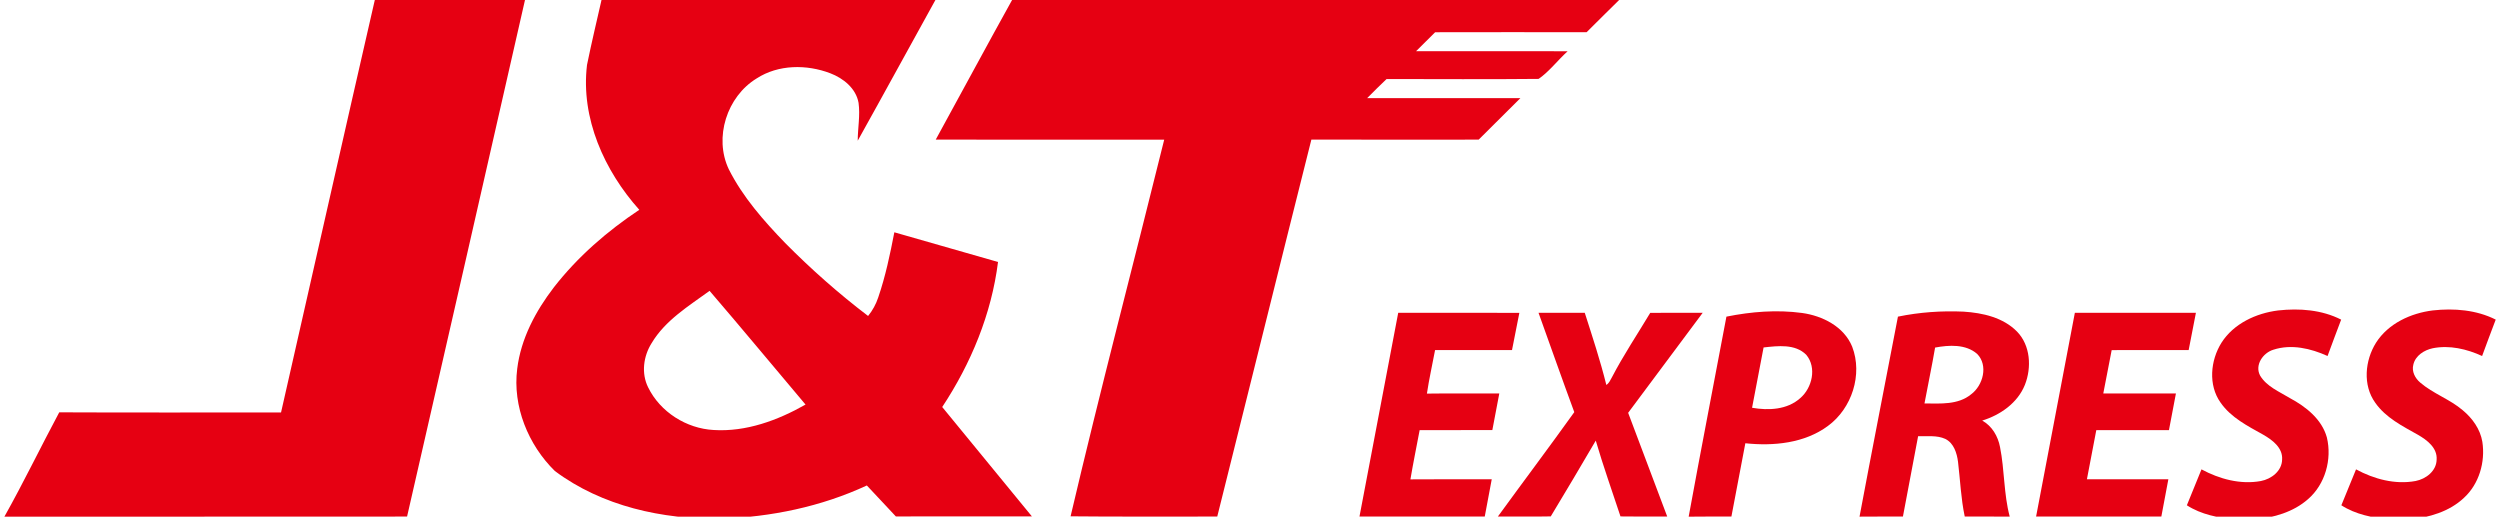
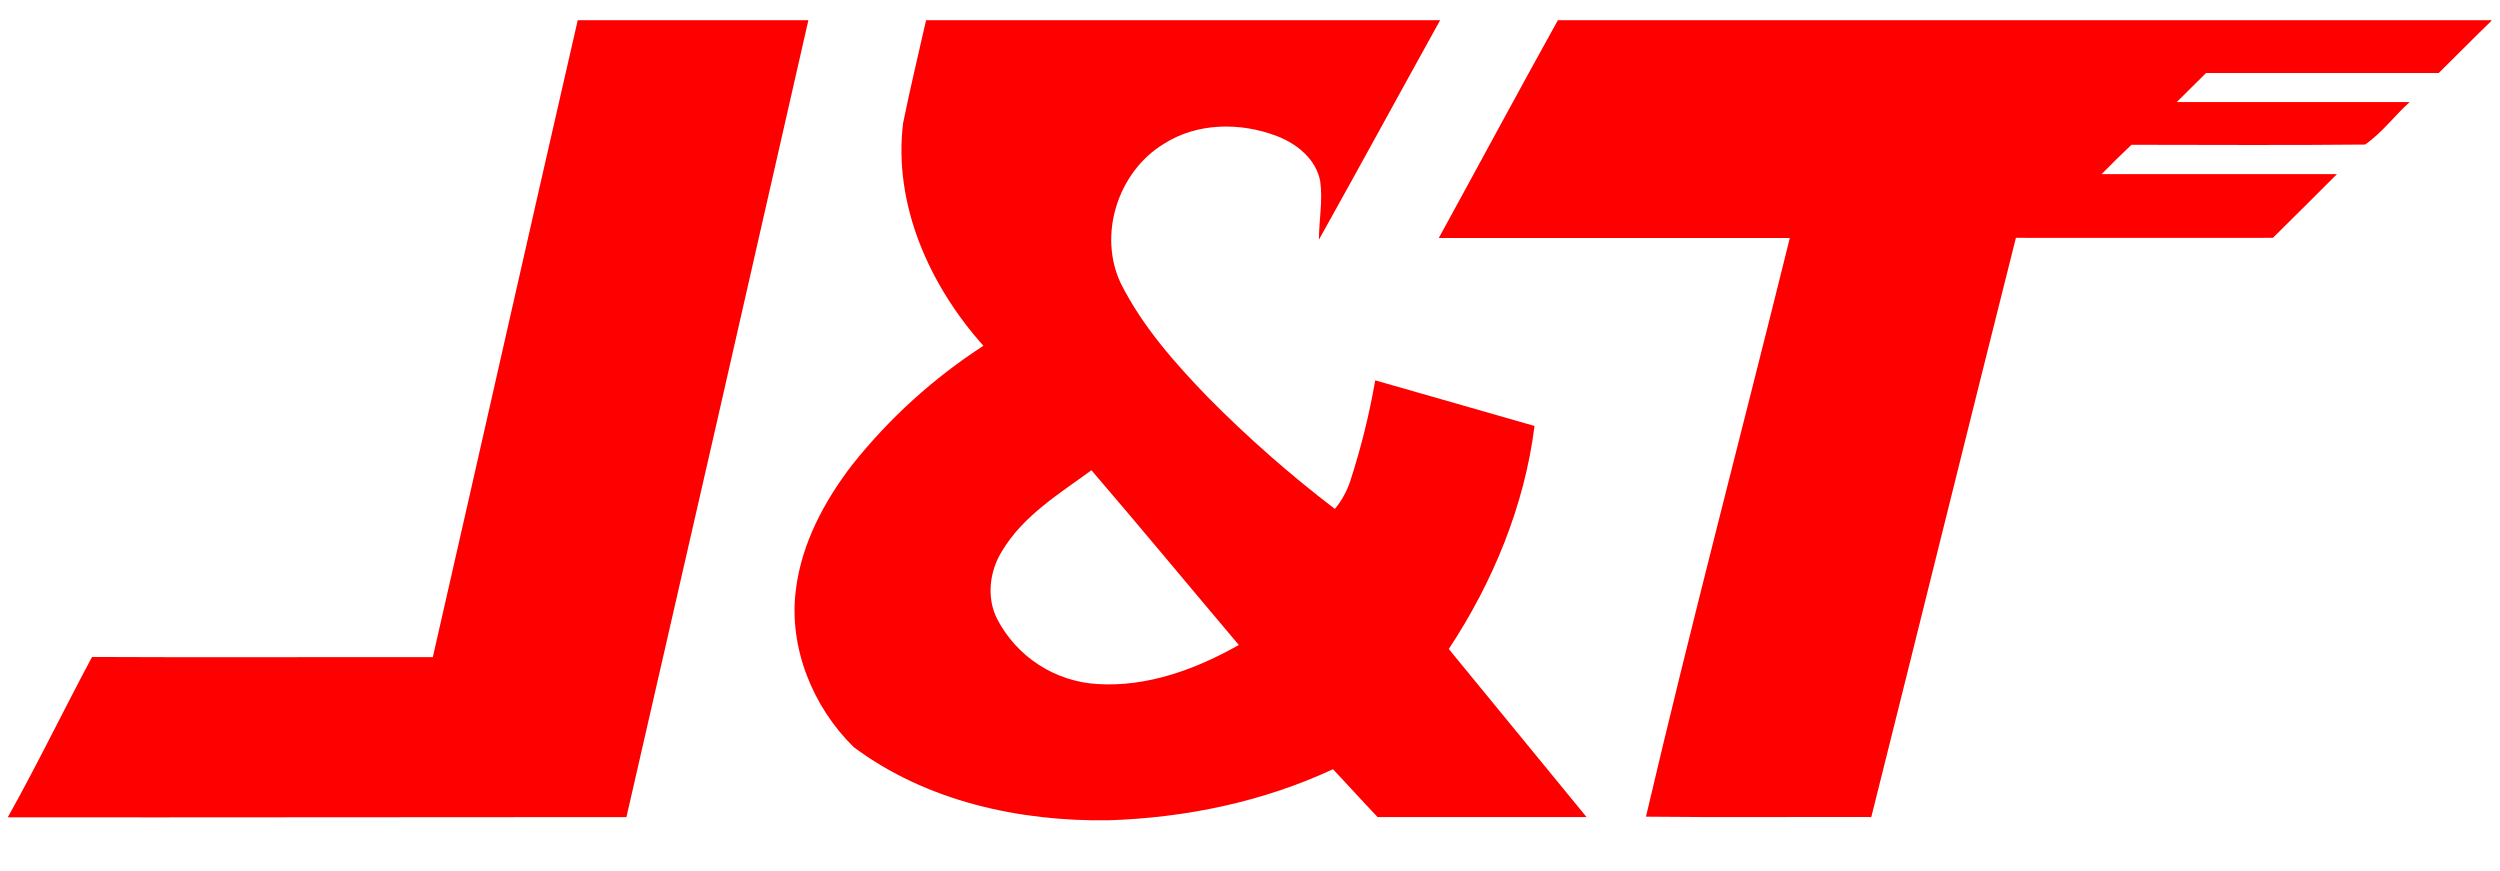
- <svg xmlns="http://www.w3.org/2000/svg" width="1000" zoomAndPan="magnify" viewBox="0 0 750 156.75" height="209" preserveAspectRatio="xMidYMid meet" version="1.0">
+ <svg xmlns="http://www.w3.org/2000/svg" width="600" zoomAndPan="magnify" viewBox="0 0 450 156.75" height="209" preserveAspectRatio="xMidYMid meet" version="1.0">
  <defs>
-     <clipPath id="be8a30e64a">
-       <path d="M 1 0 L 158 0 L 158 155.004 L 1 155.004 Z M 1 0 " clip-rule="nonzero" />
+     <clipPath id="ac228fdace">
+       <path d="M 1.414 3.539 L 146 3.539 L 146 148 L 1.414 148 Z M 1.414 3.539 " clip-rule="nonzero" />
    </clipPath>
-     <clipPath id="49083b5fc3">
-       <path d="M 154 0 L 310 0 L 310 155.004 L 154 155.004 Z M 154 0 " clip-rule="nonzero" />
+     <clipPath id="0cbcc9b01a">
+       <path d="M 143 3.539 L 286 3.539 L 286 148 L 143 148 Z M 143 3.539 " clip-rule="nonzero" />
    </clipPath>
-     <clipPath id="e63bcdec03">
-       <path d="M 656 92 L 703 92 L 703 155.004 L 656 155.004 Z M 656 92 " clip-rule="nonzero" />
-     </clipPath>
-     <clipPath id="5f702b32a3">
-       <path d="M 702 92 L 749 92 L 749 155.004 L 702 155.004 Z M 702 92 " clip-rule="nonzero" />
+     <clipPath id="65d7ece3e2">
+       <path d="M 258 3.539 L 448.453 3.539 L 448.453 148 L 258 148 Z M 258 3.539 " clip-rule="nonzero" />
    </clipPath>
  </defs>
-   <g clip-path="url(#be8a30e64a)">
-     <path fill="#e60012" d="M 112.59 -0.648 L 157.645 -0.648 C 145.859 51.238 133.98 103.102 122.121 154.969 C 81.852 154.934 41.578 155.047 1.309 155.016 C 7.082 144.727 12.211 134.094 17.773 123.699 C 39.953 123.805 62.133 123.723 84.312 123.738 C 93.75 82.285 103.078 40.793 112.59 -0.648 Z M 112.59 -0.648 " fill-opacity="1" fill-rule="nonzero" />
+   <g clip-path="url(#ac228fdace)">
+     <path fill="#ff0000" d="M 103.992 3.633 L 145.508 3.633 C 134.648 51.457 123.734 99.273 112.758 147.078 C 75.641 147.078 38.52 147.152 1.395 147.121 C 6.711 137.637 11.43 127.84 16.57 118.254 C 37.016 118.355 57.43 118.254 77.906 118.289 C 86.629 80.078 95.227 41.828 103.992 3.633 Z M 103.992 3.633 " fill-opacity="1" fill-rule="nonzero" />
  </g>
-   <g clip-path="url(#49083b5fc3)">
-     <path fill="#e60012" d="M 180.602 -0.648 L 280.98 -0.648 C 273.074 13.625 265.27 27.957 257.316 42.215 C 257.332 38.418 258.09 34.613 257.566 30.84 C 256.793 26.504 253.004 23.473 249.082 21.977 C 241.996 19.273 233.5 19.316 226.992 23.531 C 218.066 28.969 214.113 41.277 218.641 50.789 C 222.844 59.129 229.102 66.215 235.543 72.895 C 243.324 80.75 251.625 88.094 260.426 94.789 C 261.781 93.133 262.805 91.246 263.473 89.219 C 265.652 82.867 267.031 76.27 268.301 69.688 C 278.672 72.641 289.035 75.625 299.406 78.594 C 297.453 94.176 291.297 109.055 282.664 122.105 C 291.621 133.047 300.613 143.961 309.562 154.91 C 295.957 154.941 282.359 154.895 268.758 154.934 C 265.816 151.871 262.992 148.695 260.051 145.641 C 246.363 152.004 231.273 155.121 216.23 155.605 C 198.793 155.859 180.625 151.887 166.457 141.305 C 158.461 133.457 153.734 121.895 155.164 110.633 C 156.266 101.602 160.691 93.328 166.164 86.199 C 173.285 77.051 182.152 69.344 191.789 62.941 C 181.301 51.223 174.172 35.445 176.102 19.48 C 177.473 12.742 179.082 6.055 180.602 -0.648 M 195.488 102.941 C 193.02 106.859 192.336 111.988 194.441 116.211 C 198.066 123.609 205.914 128.559 214.098 129 C 223.824 129.609 233.32 126.105 241.66 121.371 C 232.055 110.004 222.574 98.531 212.875 87.254 C 206.578 91.84 199.578 96.078 195.488 102.941 Z M 195.488 102.941 " fill-opacity="1" fill-rule="nonzero" />
+   <g clip-path="url(#0cbcc9b01a)">
+     <path fill="#ff0000" d="M 166.691 3.633 L 259.227 3.633 C 251.934 16.785 244.742 30 237.41 43.141 C 237.41 39.641 238.129 36.137 237.641 32.652 C 236.922 28.656 233.43 25.863 229.82 24.484 C 223.289 21.992 215.48 22.035 209.453 25.918 C 201.223 30.938 197.582 42.277 201.762 51.047 C 205.633 58.73 211.402 65.262 217.336 71.418 C 224.516 78.684 232.16 85.414 240.277 91.605 C 241.539 90.07 242.477 88.355 243.086 86.469 C 244.996 80.57 246.48 74.57 247.539 68.465 C 257.102 71.184 266.652 73.941 276.215 76.676 C 274.414 91.012 268.746 104.754 260.781 116.82 C 269.039 126.902 277.305 136.984 285.578 147.066 C 273.039 147.066 260.488 147.066 247.961 147.066 C 245.254 144.238 242.652 141.328 239.934 138.461 C 227.316 144.332 213.41 147.207 199.539 147.652 C 183.465 147.891 166.719 144.227 153.656 134.469 C 146.289 127.234 141.938 116.547 143.25 106.195 C 144.266 97.871 148.344 90.246 153.391 83.672 C 160.105 75.246 167.98 68.102 177.012 62.238 C 167.344 51.434 160.77 36.887 162.555 22.172 C 163.816 15.957 165.301 9.789 166.699 3.617 M 180.418 99.105 C 178.145 102.691 177.516 107.441 179.449 111.344 C 180.316 113.027 181.387 114.574 182.656 115.984 C 183.926 117.391 185.355 118.609 186.945 119.645 C 188.535 120.676 190.23 121.488 192.031 122.078 C 193.832 122.672 195.68 123.02 197.574 123.129 C 206.543 123.688 215.293 120.453 222.988 116.094 C 214.125 105.613 205.387 95.039 196.461 84.645 C 190.668 88.883 184.219 92.797 180.41 99.121 Z M 180.418 99.105 " fill-opacity="1" fill-rule="nonzero" />
  </g>
-   <path fill="#e60012" d="M 303.984 -0.648 L 486.398 -0.648 C 482.879 2.746 479.465 6.25 475.977 9.664 C 460.828 9.648 445.688 9.633 430.547 9.672 C 428.645 11.574 426.719 13.445 424.824 15.355 C 439.98 15.371 455.137 15.34 470.293 15.371 C 467.328 18.043 464.82 21.43 461.586 23.668 C 446.383 23.824 431.176 23.719 415.973 23.711 C 413.996 25.582 412.059 27.5 410.148 29.434 C 425.469 29.461 440.789 29.434 456.109 29.449 C 451.961 33.617 447.785 37.746 443.605 41.887 C 426.879 41.902 410.148 41.922 393.414 41.871 C 383.926 79.551 374.625 117.273 365.176 154.969 C 350.508 154.918 335.836 155.059 321.176 154.895 C 330.035 117.109 339.949 79.582 349.262 41.902 C 326.418 41.887 303.562 41.914 280.719 41.887 C 288.496 27.719 296.137 13.477 303.984 -0.648 Z M 303.984 -0.648 " fill-opacity="1" fill-rule="nonzero" />
-   <g clip-path="url(#e63bcdec03)">
-     <path fill="#e60012" d="M 666.434 102.832 C 670.098 97.066 676.836 93.957 683.449 93.133 C 689.82 92.43 696.551 92.93 702.348 95.891 C 700.984 99.527 699.594 103.152 698.266 106.801 C 693.258 104.523 687.387 103.152 682.012 104.914 C 678.895 105.855 676.344 109.52 678.035 112.684 C 680.02 115.988 683.801 117.492 686.961 119.426 C 691.773 122.008 696.551 125.75 698.066 131.246 C 699.637 137.816 697.562 145.305 692.391 149.758 C 687.984 153.645 682.113 155.285 676.387 155.855 L 670.562 155.855 C 665.523 155.344 660.379 154.379 656.059 151.586 C 657.516 147.992 658.984 144.406 660.445 140.809 C 665.828 143.715 672.141 145.43 678.258 144.309 C 681.395 143.715 684.578 141.32 684.633 137.867 C 684.871 134.312 681.703 131.988 678.969 130.41 C 674.312 127.805 669.289 125.281 666.164 120.773 C 662.422 115.516 663.125 108.117 666.434 102.832 Z M 666.434 102.832 " fill-opacity="1" fill-rule="nonzero" />
+   <g clip-path="url(#65d7ece3e2)">
+     <path fill="#ff0000" d="M 280.422 3.633 L 448.582 3.633 C 445.332 6.758 442.188 9.984 438.973 13.137 C 425.008 13.137 411.051 13.137 397.094 13.137 C 395.344 14.887 393.566 16.613 391.816 18.371 C 405.789 18.371 419.777 18.371 433.734 18.371 C 431.004 20.836 428.715 23.961 425.703 26.02 C 411.695 26.164 397.676 26.07 383.66 26.062 C 381.84 27.789 380.051 29.547 378.289 31.34 C 392.414 31.34 406.543 31.34 420.656 31.34 C 416.836 35.184 412.98 38.98 409.129 42.809 C 393.711 42.809 378.305 42.844 362.863 42.809 C 354.117 77.543 345.543 112.348 336.832 147.066 C 323.312 147.023 309.793 147.152 296.273 147 C 304.438 112.168 313.578 77.57 322.168 42.84 C 301.105 42.84 280.043 42.84 258.98 42.84 C 266.148 29.777 273.188 16.652 280.422 3.633 Z M 280.422 3.633 " fill-opacity="1" fill-rule="nonzero" />
  </g>
-   <g clip-path="url(#5f702b32a3)">
-     <path fill="#e60012" d="M 712.816 102.801 C 716.492 97.035 723.23 93.949 729.844 93.125 C 736.207 92.43 742.918 92.953 748.715 95.883 C 747.352 99.52 745.949 103.145 744.633 106.801 C 740.051 104.695 734.859 103.477 729.844 104.469 C 727.262 105.012 724.594 106.688 723.996 109.414 C 723.457 111.449 724.543 113.5 726.086 114.789 C 729.941 118.098 734.914 119.746 738.785 123.043 C 741.711 125.453 744.078 128.746 744.707 132.551 C 745.629 138.594 743.742 145.191 739.168 149.367 C 734.758 153.523 728.684 155.254 722.789 155.855 L 716.949 155.855 C 711.895 155.344 706.742 154.379 702.406 151.586 C 703.875 147.992 705.344 144.406 706.812 140.809 C 712.211 143.73 718.543 145.438 724.676 144.301 C 727.777 143.699 730.914 141.32 730.988 137.914 C 731.25 134.379 728.137 132.027 725.41 130.453 C 720.754 127.832 715.715 125.324 712.57 120.816 C 708.773 115.555 709.477 108.109 712.816 102.801 Z M 712.816 102.801 " fill-opacity="1" fill-rule="nonzero" />
-   </g>
-   <path fill="#e60012" d="M 419.465 93.844 C 431.578 93.844 443.688 93.816 455.805 93.859 C 455.047 97.582 454.336 101.305 453.602 105.023 C 445.906 105.031 438.215 105.023 430.523 105.023 C 429.715 109.383 428.719 113.703 428.074 118.082 C 435.309 117.98 442.551 118.07 449.789 118.039 C 449.109 121.699 448.398 125.363 447.703 129.023 C 440.438 129.055 433.168 129.023 425.895 129.039 C 424.969 133.965 423.957 138.871 423.125 143.812 C 431.258 143.738 439.391 143.797 447.523 143.781 C 446.824 147.512 446.129 151.242 445.426 154.961 C 432.898 154.969 420.371 154.969 407.844 154.961 C 411.691 134.586 415.602 114.219 419.465 93.844 Z M 419.465 93.844 " fill-opacity="1" fill-rule="nonzero" />
-   <path fill="#e60012" d="M 461.555 93.836 C 466.184 93.844 470.801 93.836 475.43 93.844 C 477.723 101.012 480.094 108.168 481.898 115.484 C 482.738 114.945 483.121 114.012 483.586 113.172 C 487.043 106.523 491.223 100.285 495.07 93.859 C 500.312 93.824 505.555 93.844 510.805 93.844 C 503.359 103.855 495.902 113.852 488.445 123.844 C 492.324 134.227 496.27 144.586 500.164 154.961 C 495.492 154.949 490.816 155.008 486.145 154.926 C 483.652 147.355 480.965 139.836 478.73 132.184 C 474.293 139.793 469.777 147.371 465.23 154.918 C 459.945 155.023 454.652 154.941 449.363 154.961 C 456.973 144.5 464.75 134.16 472.285 123.641 C 468.629 113.742 465.133 103.773 461.555 93.836 Z M 461.555 93.836 " fill-opacity="1" fill-rule="nonzero" />
-   <path fill="#e60012" d="M 517.926 94.992 C 525.359 93.492 533.082 92.871 540.621 93.891 C 546.77 94.742 553.199 97.977 555.656 104.008 C 558.863 112.371 555.559 122.531 548.379 127.781 C 541.348 132.984 532.07 133.875 523.602 132.977 C 522.199 140.309 520.824 147.641 519.422 154.969 C 515.145 154.984 510.871 154.926 506.602 155 C 510.258 134.977 514.164 114.992 517.926 94.992 M 529.074 104.238 C 527.93 110.266 526.754 116.293 525.621 122.328 C 530.535 123.191 536.172 122.945 540.066 119.445 C 543.668 116.375 545.078 110.25 541.871 106.434 C 538.547 103.102 533.336 103.766 529.074 104.238 Z M 529.074 104.238 " fill-opacity="1" fill-rule="nonzero" />
-   <path fill="#e60012" d="M 569.383 94.992 C 575.852 93.656 582.492 93.195 589.082 93.492 C 594.812 93.859 600.953 95.238 605.109 99.477 C 609.152 103.633 609.527 110.242 607.473 115.441 C 605.301 120.883 600.105 124.5 594.664 126.172 C 597.613 127.812 599.395 130.867 600.008 134.117 C 601.387 141.012 601.102 148.156 602.914 154.977 C 598.414 154.949 593.914 154.984 589.422 154.957 C 588.273 149.547 588.066 144.016 587.406 138.543 C 587.07 135.914 586.141 132.934 583.586 131.668 C 581.035 130.508 578.145 130.957 575.434 130.859 C 573.898 138.895 572.395 146.93 570.879 154.961 C 566.535 154.984 562.195 154.941 557.859 154.992 C 561.617 134.977 565.535 114.992 569.383 94.992 M 580.531 104.27 C 579.574 109.879 578.383 115.441 577.344 121.035 C 582.082 121.051 587.422 121.52 591.344 118.285 C 594.926 115.629 596.535 109.594 593.141 106.172 C 589.734 103.191 584.695 103.488 580.531 104.27 Z M 580.531 104.27 " fill-opacity="1" fill-rule="nonzero" />
-   <path fill="#e60012" d="M 622.457 93.844 C 634.559 93.836 646.668 93.844 658.773 93.844 C 658.055 97.574 657.328 101.305 656.598 105.023 C 648.898 105.031 641.199 105.023 633.504 105.031 C 632.672 109.367 631.809 113.695 630.988 118.031 C 638.242 118.047 645.508 118.039 652.777 118.039 C 652.094 121.707 651.391 125.371 650.688 129.031 C 643.418 129.039 636.152 129.039 628.891 129.031 C 627.938 133.945 626.996 138.863 626.074 143.781 C 634.215 143.777 642.359 143.777 650.508 143.781 C 649.805 147.512 649.121 151.242 648.402 154.969 C 635.875 154.961 623.348 154.969 610.828 154.969 C 614.684 134.586 618.586 114.219 622.457 93.844 Z M 622.457 93.844 " fill-opacity="1" fill-rule="nonzero" />
</svg>
